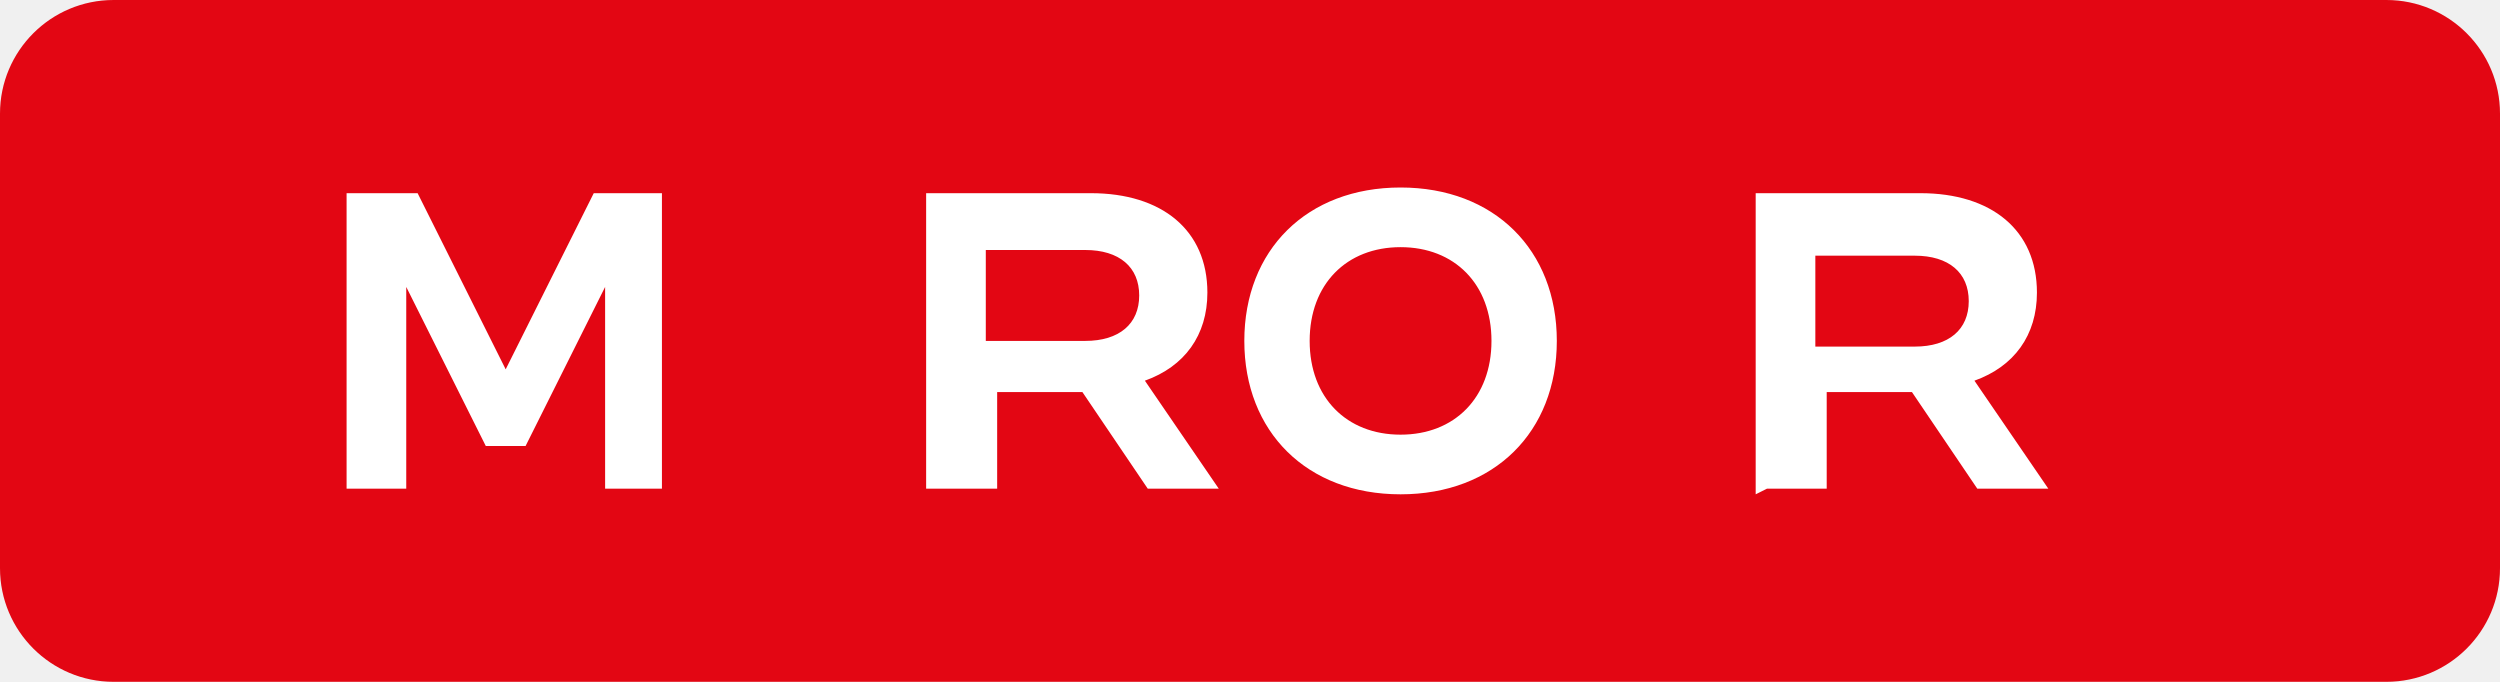
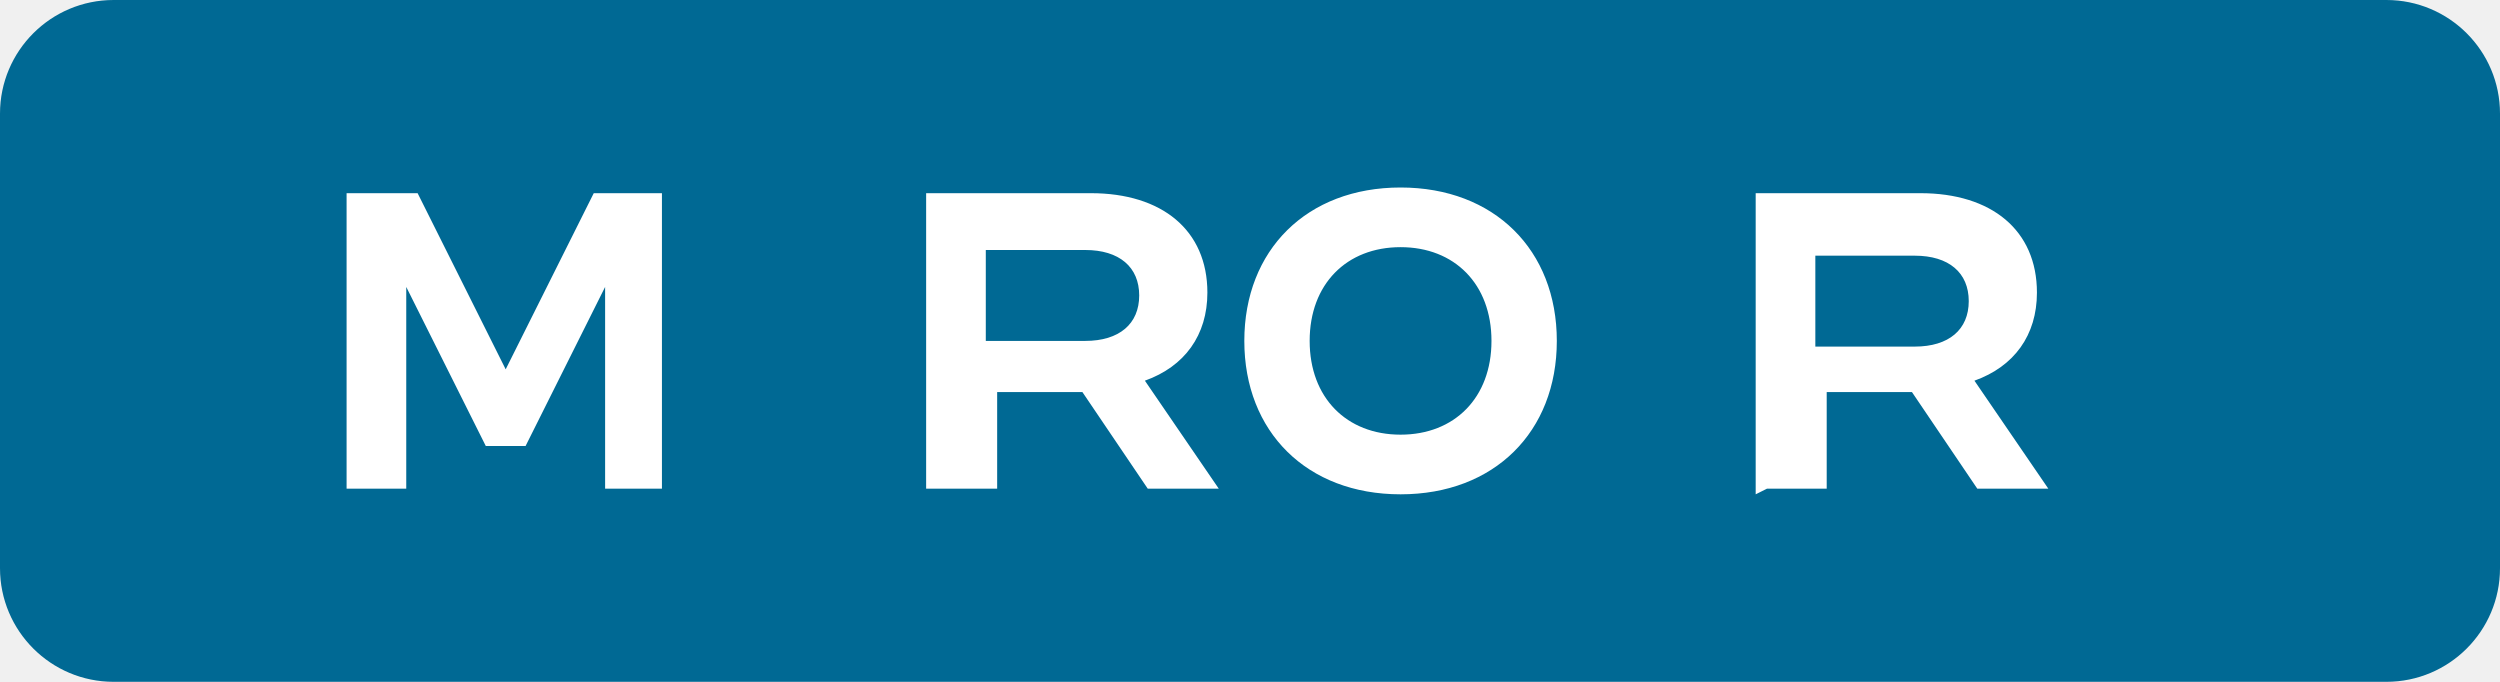
<svg xmlns="http://www.w3.org/2000/svg" viewBox="0 0 88 24" role="img" aria-label="KSTA">
-   <rect width="88" height="24" rx="4" fill="#e30613" />
+   <rect width="88" height="24" rx="4" fill="#006994" />
  <path fill="#fff" d="M12.2 17.2V6.8h2.5l3.1 6.2 3.1-6.2h2.4v10.4h-2v-7.1l-2.8 5.6h-1.4l-2.8-5.6v7.1h-2.1zm20.4 0V6.8h5.8c2.5 0 4.1 1.3 4.1 3.5 0 1.5-.8 2.6-2.2 3.1l2.6 3.8h-2.5l-2.3-3.4h-3v3.4h-2.1zm2.1-5.2h3.5c1.2 0 1.9-.6 1.9-1.6s-.7-1.6-1.9-1.6h-3.5v3.2zm14.6 5.4c-3.3 0-5.5-2.2-5.5-5.4s2.2-5.4 5.5-5.4 5.5 2.2 5.5 5.4-2.2 5.4-5.5 5.4zm0-2.1c1.9 0 3.2-1.3 3.2-3.3s-1.3-3.3-3.2-3.3-3.2 1.3-3.2 3.3 1.3 3.3 3.2 3.3zm12.5 2.1V6.8h5.8c2.5 0 4.1 1.3 4.1 3.5 0 1.5-.8 2.6-2.2 3.1l2.6 3.8h-2.5l-2.3-3.4h-3v3.4h-2.1zm2.1-5.2h3.5c1.2 0 1.9-.6 1.9-1.6s-.7-1.6-1.9-1.6h-3.5v3.2z" />
</svg>
